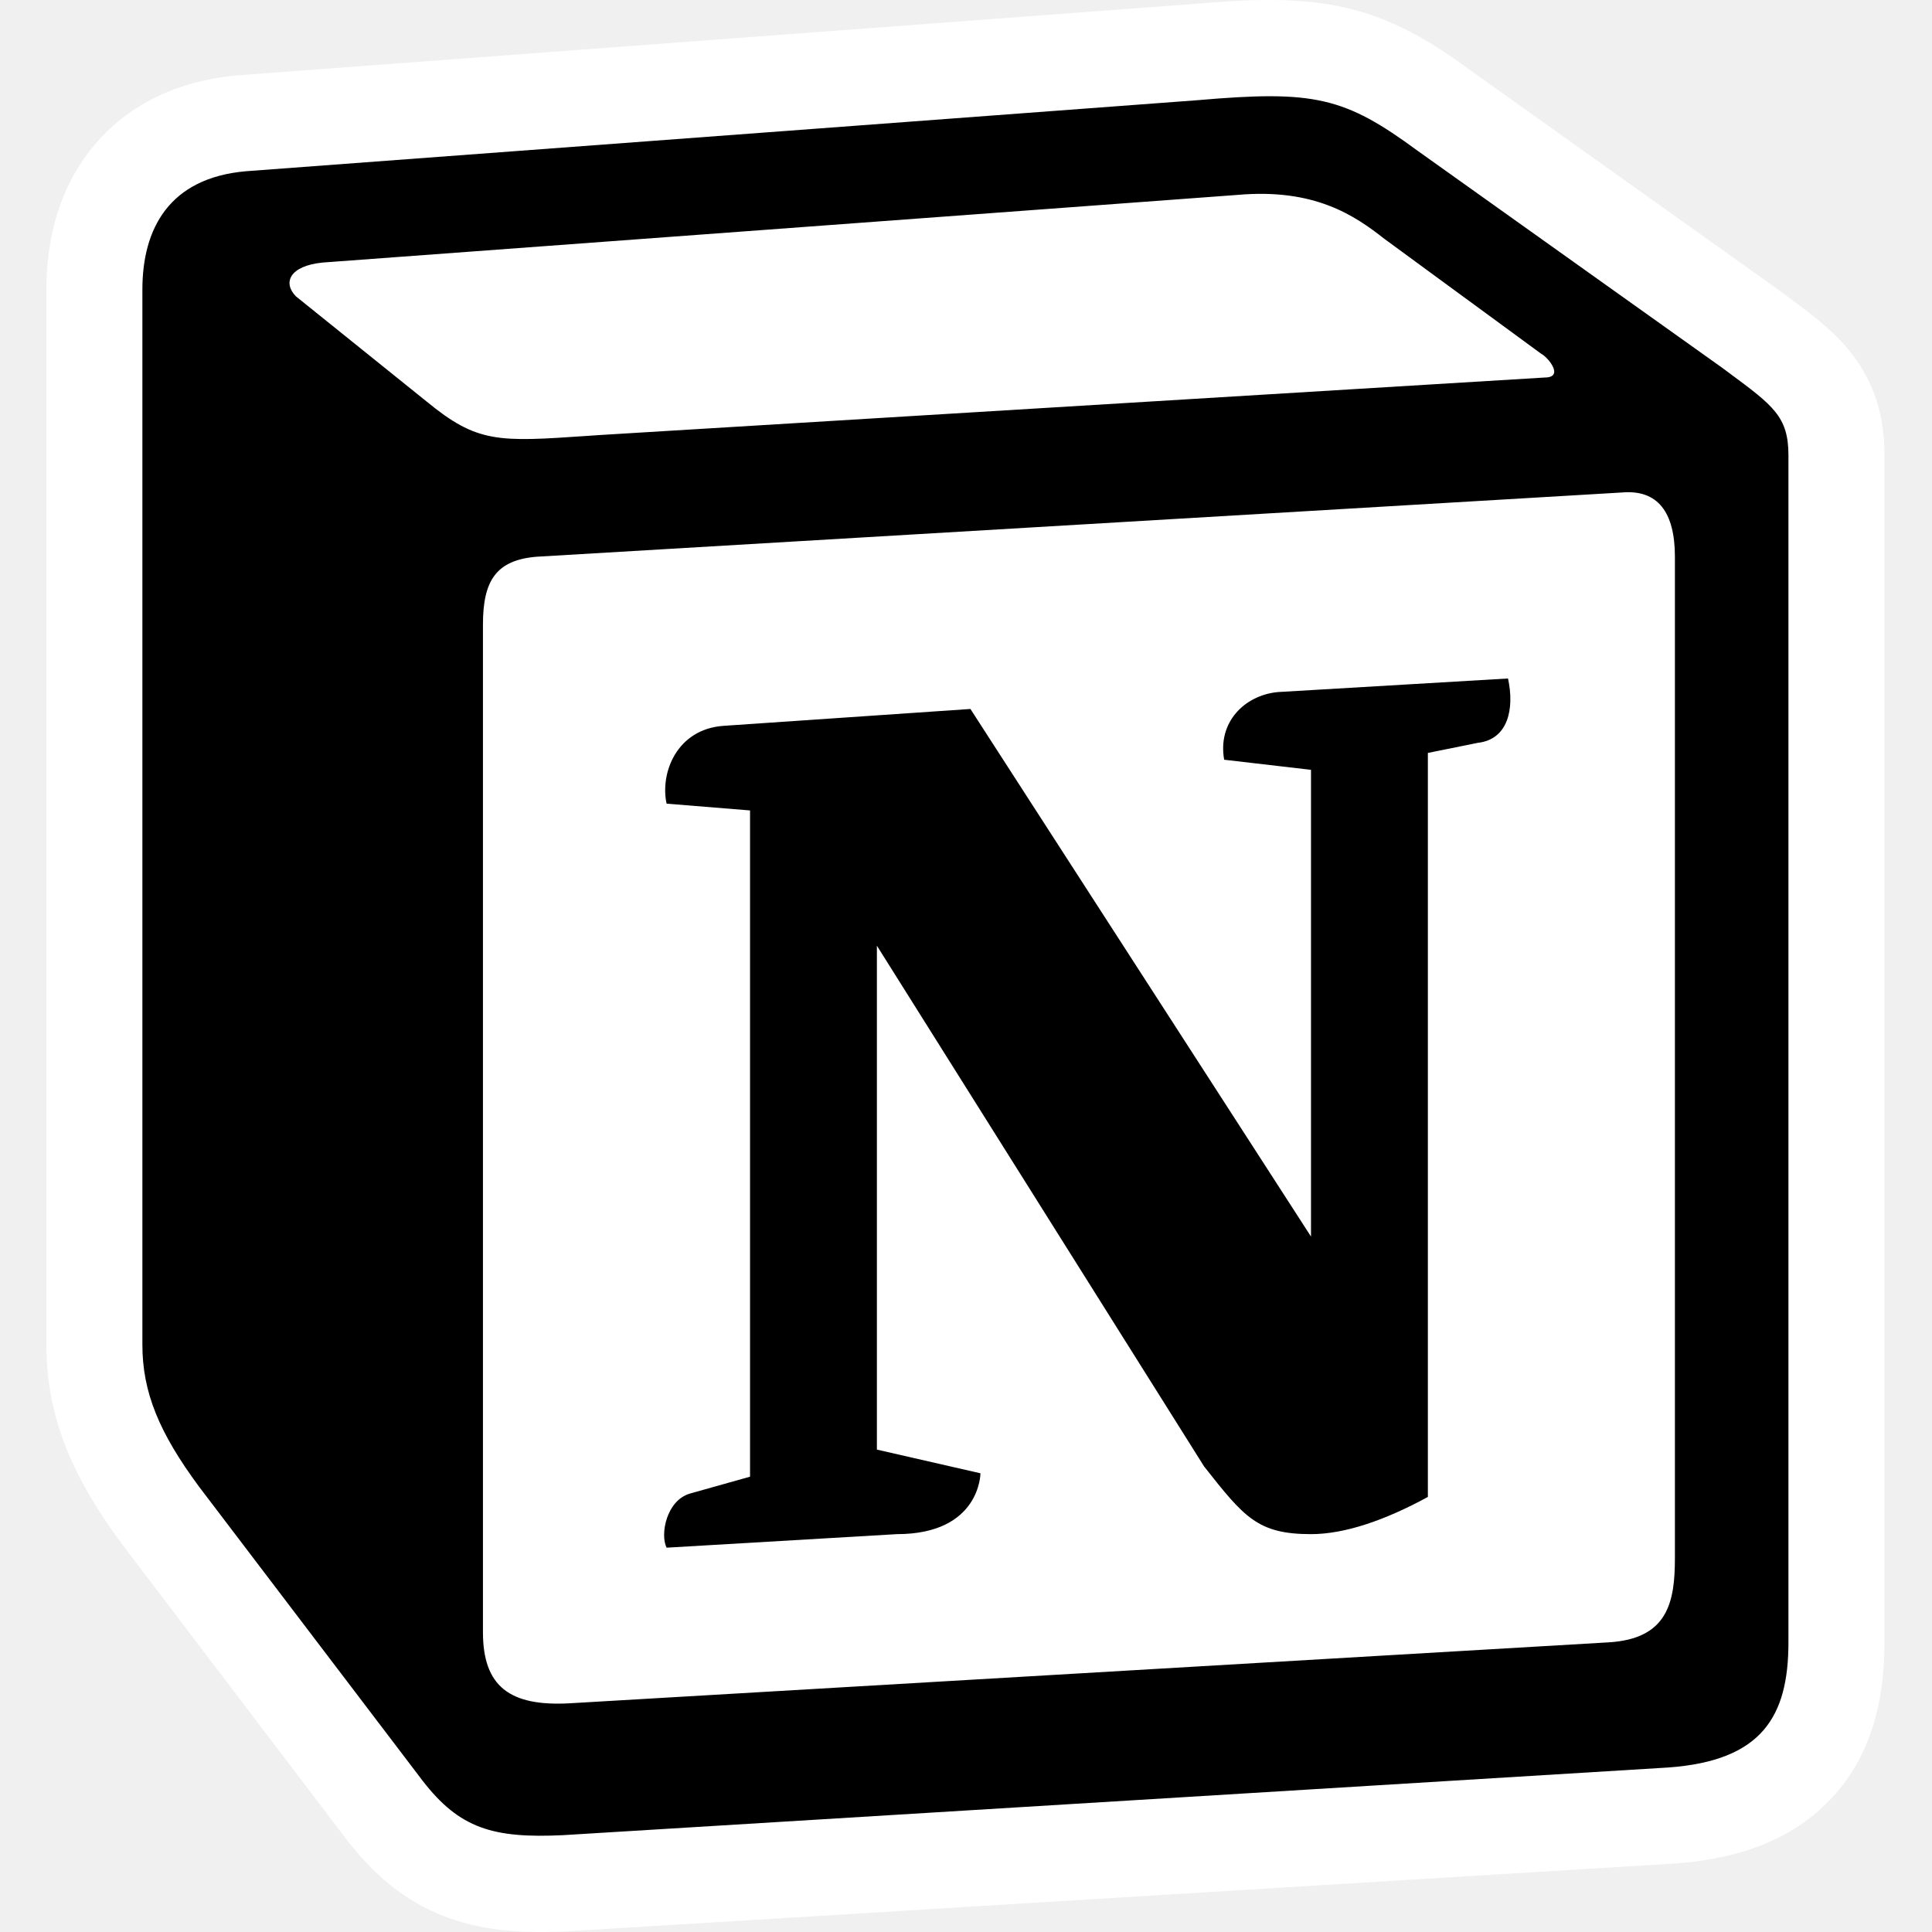
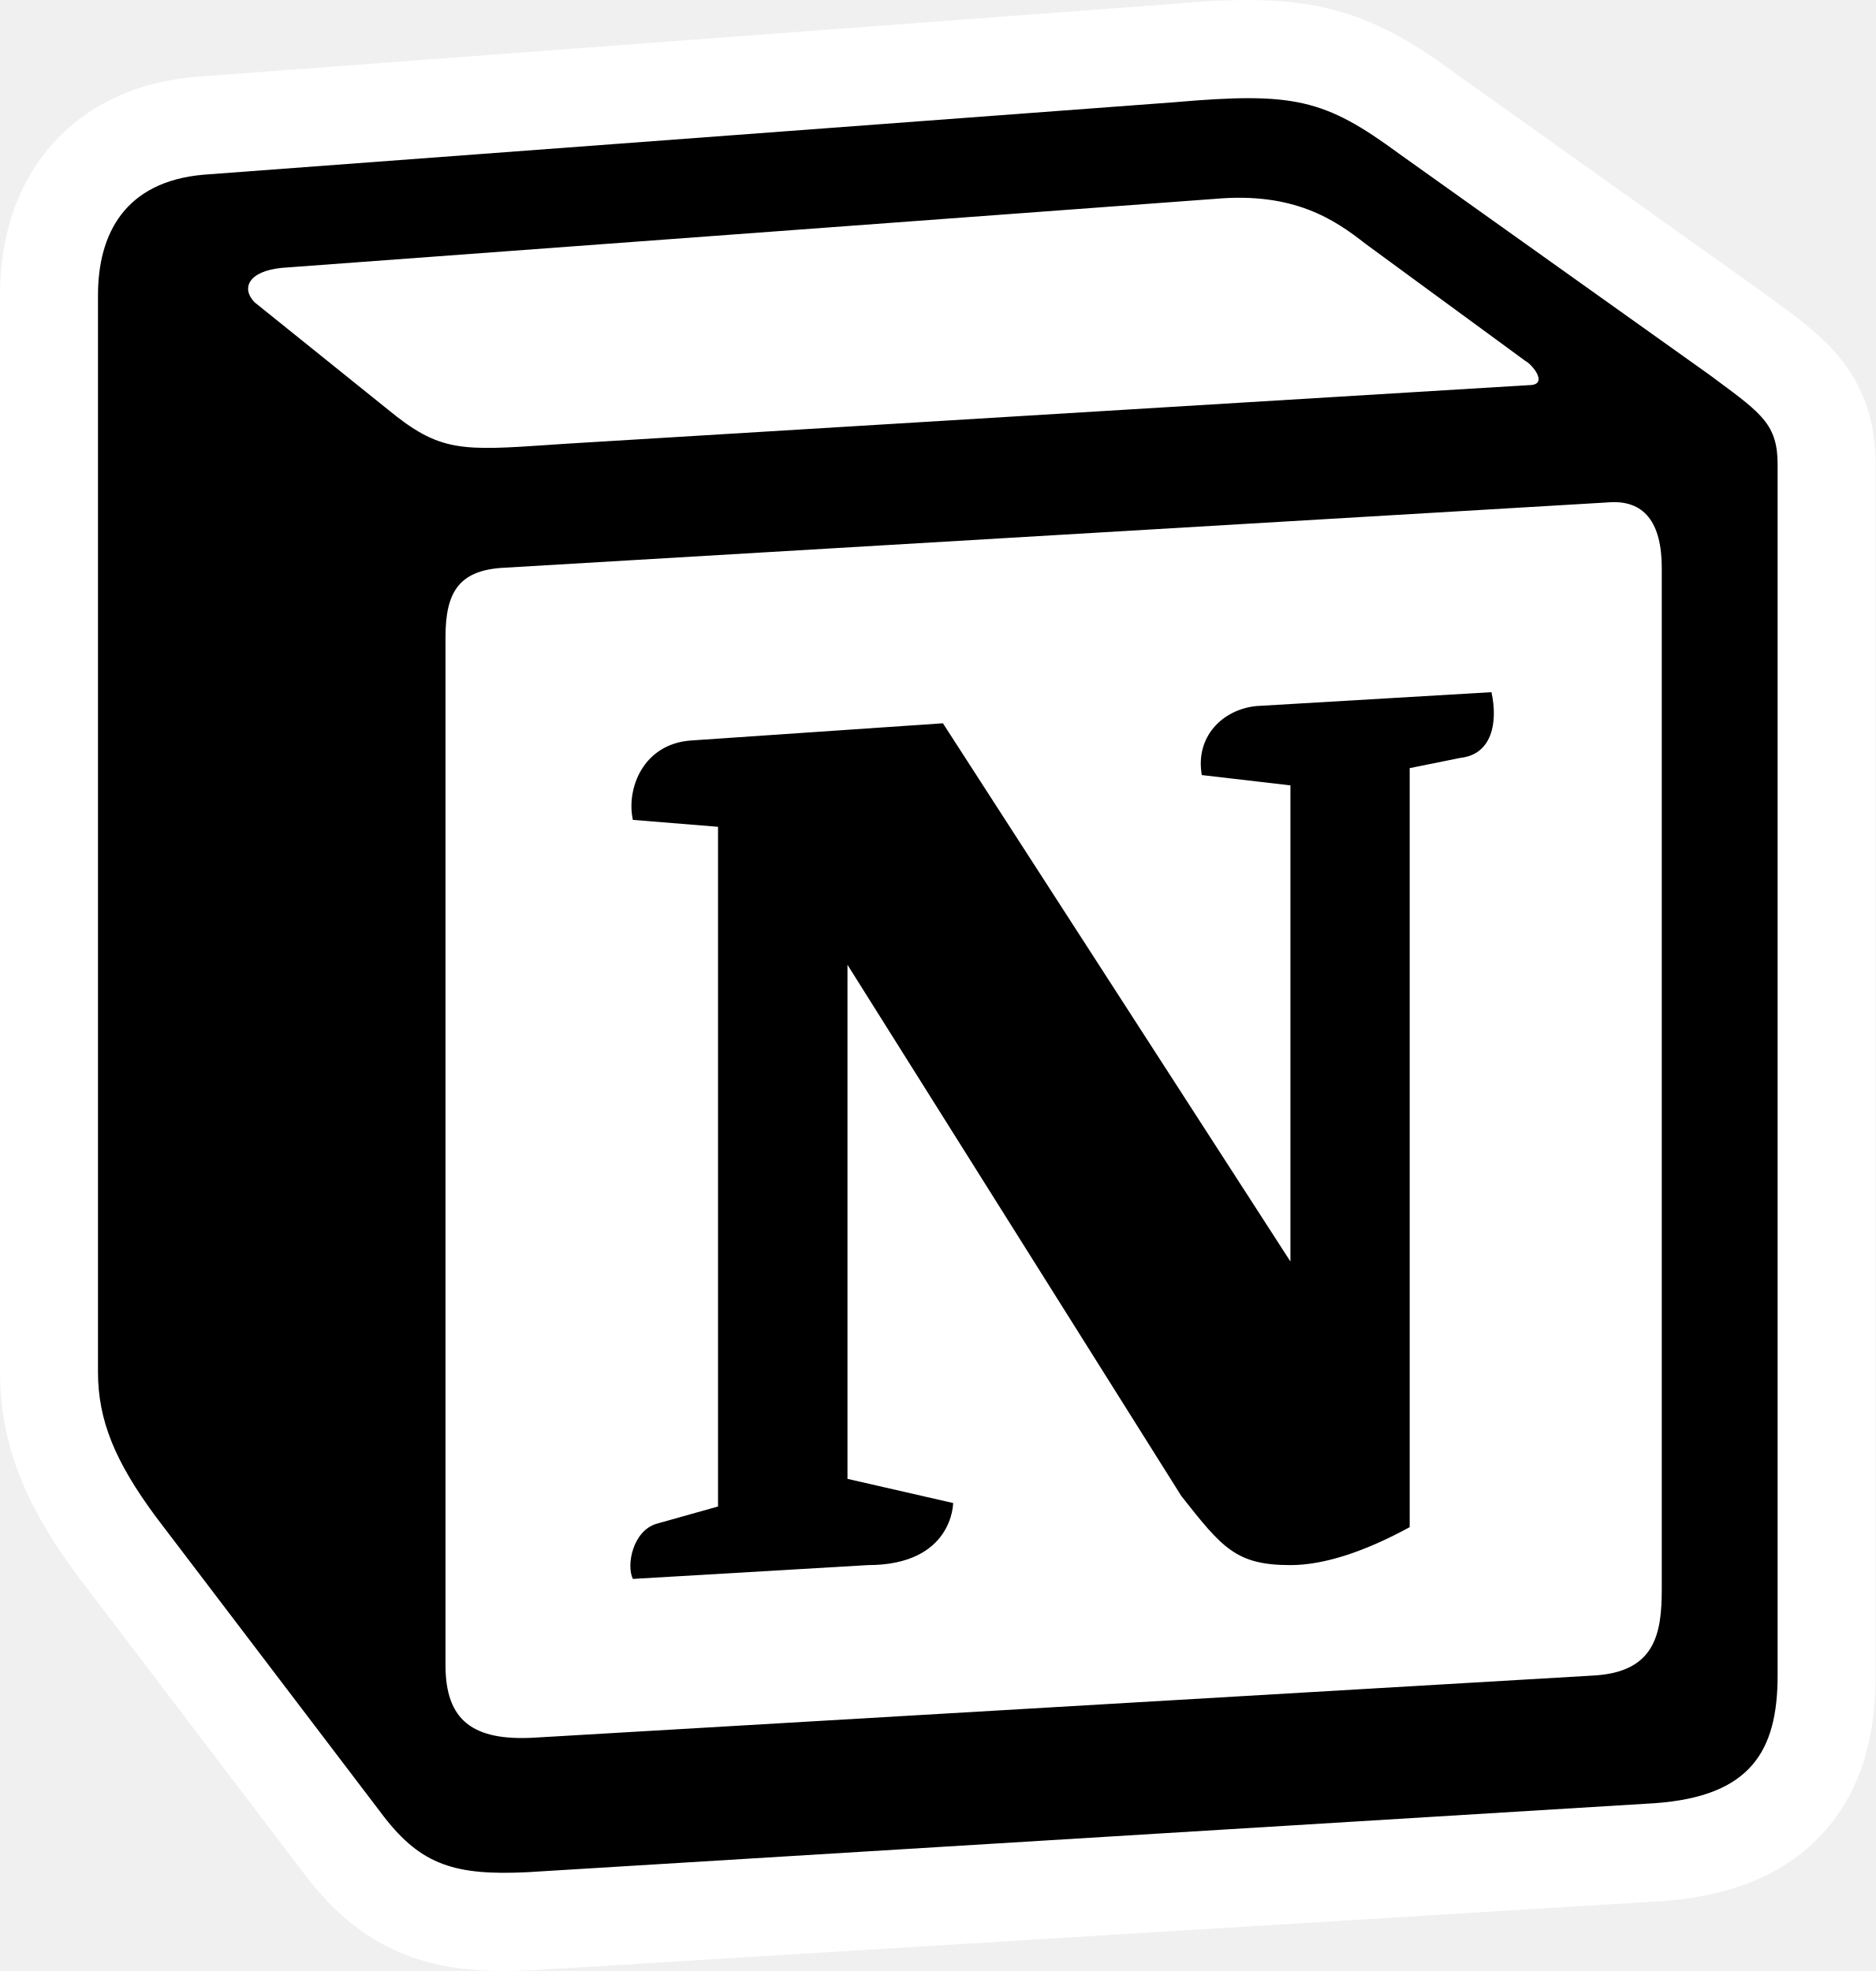
- <svg xmlns="http://www.w3.org/2000/svg" width="500" height="500" viewBox="0 0 500 500" fill="none">
-   <path fill-rule="evenodd" clip-rule="evenodd" d="M348.185 1.987C335.888 -0.839 322.856 -0.189 307.908 1.108L61.782 19.482L61.59 19.497L61.459 19.508C46.029 20.863 32.37 27.151 23.121 39.16C14.401 50.481 12 63.802 12 74.94V348.014C12 367.649 19.489 383.288 31.578 399.623L31.772 399.879L89.737 476.12L89.81 476.215C96.391 484.701 104.432 492.043 115.735 496.225C126.186 500.092 137 500.293 146.936 499.813L147.02 499.809L147.177 499.8L147.253 499.796L433.252 482.287L433.303 482.284L433.436 482.275L433.517 482.27C448.807 481.169 464.24 476.661 475.101 464.16C485.703 451.959 487.694 436.935 487.694 425.047V117.831C487.694 108.11 485.351 98.634 477.959 89.957C473.589 84.826 467.561 80.387 462.902 76.955L462.351 76.55C461.668 76.046 461.001 75.554 460.339 75.062L460.197 74.957L459.961 74.788L381.488 18.874C371.335 11.408 361.321 5.005 348.185 1.987Z" fill="white" />
-   <path fill-rule="evenodd" clip-rule="evenodd" d="M309.904 25.932L63.628 44.317C43.769 46.061 36.849 59.194 36.849 74.939V348.013C36.849 360.281 41.163 370.768 51.537 384.783L109.43 460.93C118.938 473.19 127.581 475.814 145.739 474.936L431.736 457.428C455.927 455.686 462.846 444.299 462.846 425.046V117.83C462.846 107.878 458.961 105.003 447.509 96.527C446.879 96.06 446.225 95.577 445.55 95.075L366.935 39.062C347.927 25.063 340.146 23.302 309.904 25.932ZM152.223 112.792C128.873 114.389 123.567 114.753 110.307 103.832L76.587 76.7C73.148 73.192 74.873 68.815 83.507 67.947L320.274 50.441C340.142 48.687 350.509 55.7 358.291 61.823L398.9 91.585C400.628 92.457 404.942 97.702 399.756 97.702L155.237 112.586L152.223 112.792ZM124.988 422.415V161.6C124.988 150.224 128.444 144.969 138.807 144.086L419.627 127.462C429.152 126.587 433.466 132.718 433.466 144.086V403.151C433.466 414.537 431.734 424.178 416.173 425.046L147.45 440.809C131.898 441.675 124.988 436.433 124.988 422.415ZM390.272 175.591C391.995 183.476 390.272 191.354 382.481 192.241L369.532 194.856V387.406C358.291 393.531 347.924 397.033 339.286 397.033C325.455 397.033 321.991 392.653 311.632 379.532L226.94 244.746V375.155L253.739 381.286C253.739 381.286 253.739 397.033 232.117 397.033L172.511 400.538C170.779 397.033 172.511 388.287 178.557 386.535L194.111 382.164V209.74L172.513 207.986C170.783 200.101 175.095 188.731 187.202 187.85L251.146 183.48L339.286 320.021V199.232L316.814 196.618C315.088 186.978 321.991 179.979 330.634 179.111L390.272 175.591Z" fill="black" />
+ <svg xmlns="http://www.w3.org/2000/svg" viewBox="0 0 475.694 500">
+   <path fill="#fff" fill-rule="evenodd" d="M336.185 1.987c-12.297-2.826-25.329-2.176-40.277-.879L49.782 19.482l-.192.015-.131.011c-15.43 1.355-29.089 7.643-38.338 19.652C2.401 50.481 0 63.802 0 74.94v273.074c0 19.635 7.489 35.274 19.578 51.609l.194.256 57.965 76.241.073.095c6.581 8.486 14.622 15.828 25.925 20.01 10.451 3.867 21.265 4.068 31.201 3.588l.084-.004.157-.009.076-.004 285.999-17.509.051-.003.133-.009.081-.005c15.29-1.101 30.723-5.609 41.584-18.11 10.602-12.201 12.593-27.225 12.593-39.113V117.831c0-9.721-2.343-19.197-9.735-27.874-4.37-5.131-10.398-9.57-15.057-13.002l-.551-.405c-.683-.504-1.35-.996-2.012-1.487l-.142-.106-.236-.169-78.473-55.914c-10.153-7.466-20.167-13.869-33.303-16.887Z" clip-rule="evenodd" />
+   <path fill-rule="evenodd" d="M297.904 25.932 51.628 44.317C31.769 46.061 24.849 59.194 24.849 74.94v273.073c0 12.268 4.314 22.755 14.688 36.77L97.43 460.93c9.508 12.26 18.151 14.884 36.309 14.006l285.997-17.508c24.191-1.742 31.11-13.129 31.11-32.382V117.83c0-9.952-3.885-12.827-15.337-21.303-.63-.467-1.284-.95-1.959-1.452l-78.615-56.013c-19.008-13.999-26.789-15.76-57.031-13.13Zm-157.681 86.86c-23.35 1.597-28.656 1.961-41.916-8.96L64.587 76.7c-3.439-3.508-1.715-7.885 6.92-8.753l236.767-17.506c19.868-1.754 30.235 5.259 38.017 11.382L386.9 91.585c1.728.872 6.042 6.117.856 6.117l-244.519 14.884-3.014.206Zm-27.235 309.623V161.6c0-11.376 3.456-16.631 13.819-17.514l280.82-16.624c9.525-.875 13.839 5.256 13.839 16.624v259.065c0 11.386-1.732 21.027-17.293 21.895L135.45 440.809c-15.552.866-22.462-4.376-22.462-18.394Zm265.284-246.824c1.723 7.885 0 15.763-7.791 16.65l-12.949 2.615v192.55c-11.241 6.125-21.608 9.627-30.246 9.627-13.831 0-17.295-4.38-27.654-17.501L214.94 244.746v130.409l26.799 6.131s0 15.747-21.622 15.747l-59.606 3.505c-1.732-3.505 0-12.251 6.046-14.003l15.554-4.371V209.74l-21.598-1.754c-1.73-7.885 2.582-19.255 14.689-20.136l63.944-4.37 88.14 136.541V199.232l-22.472-2.614c-1.726-9.64 5.177-16.639 13.82-17.507l59.638-3.52Z" clip-rule="evenodd" />
</svg>
